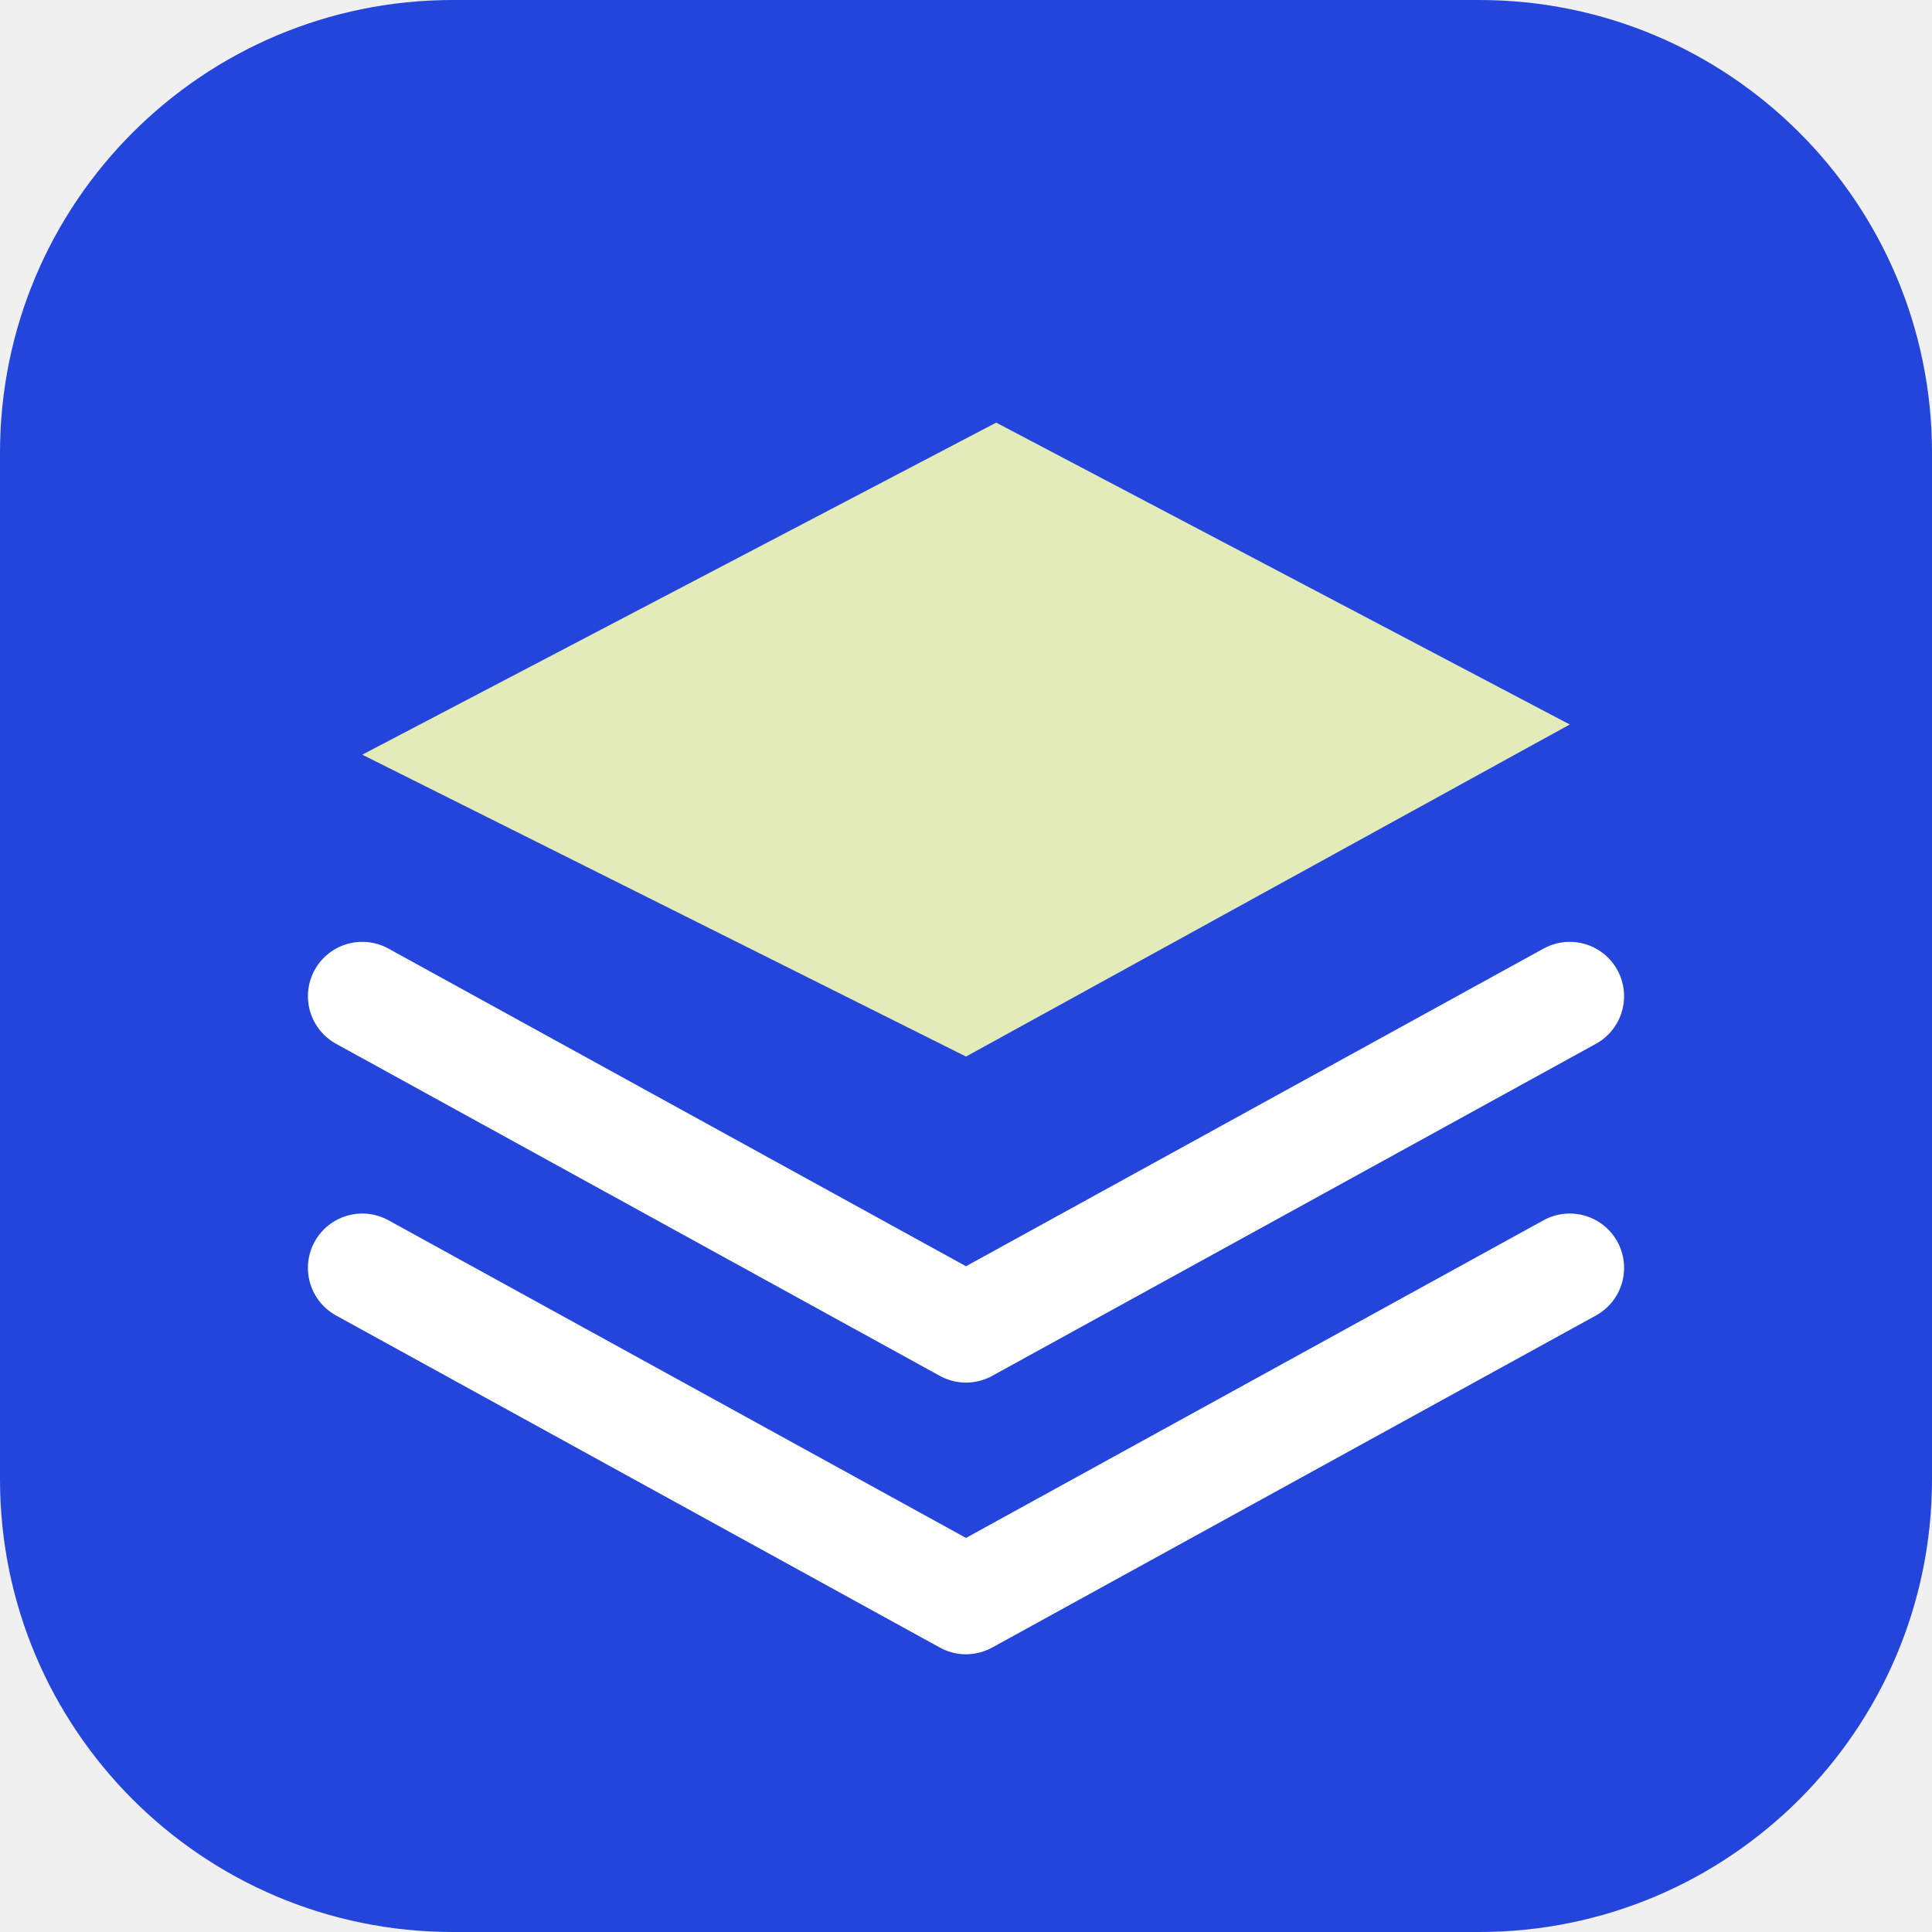
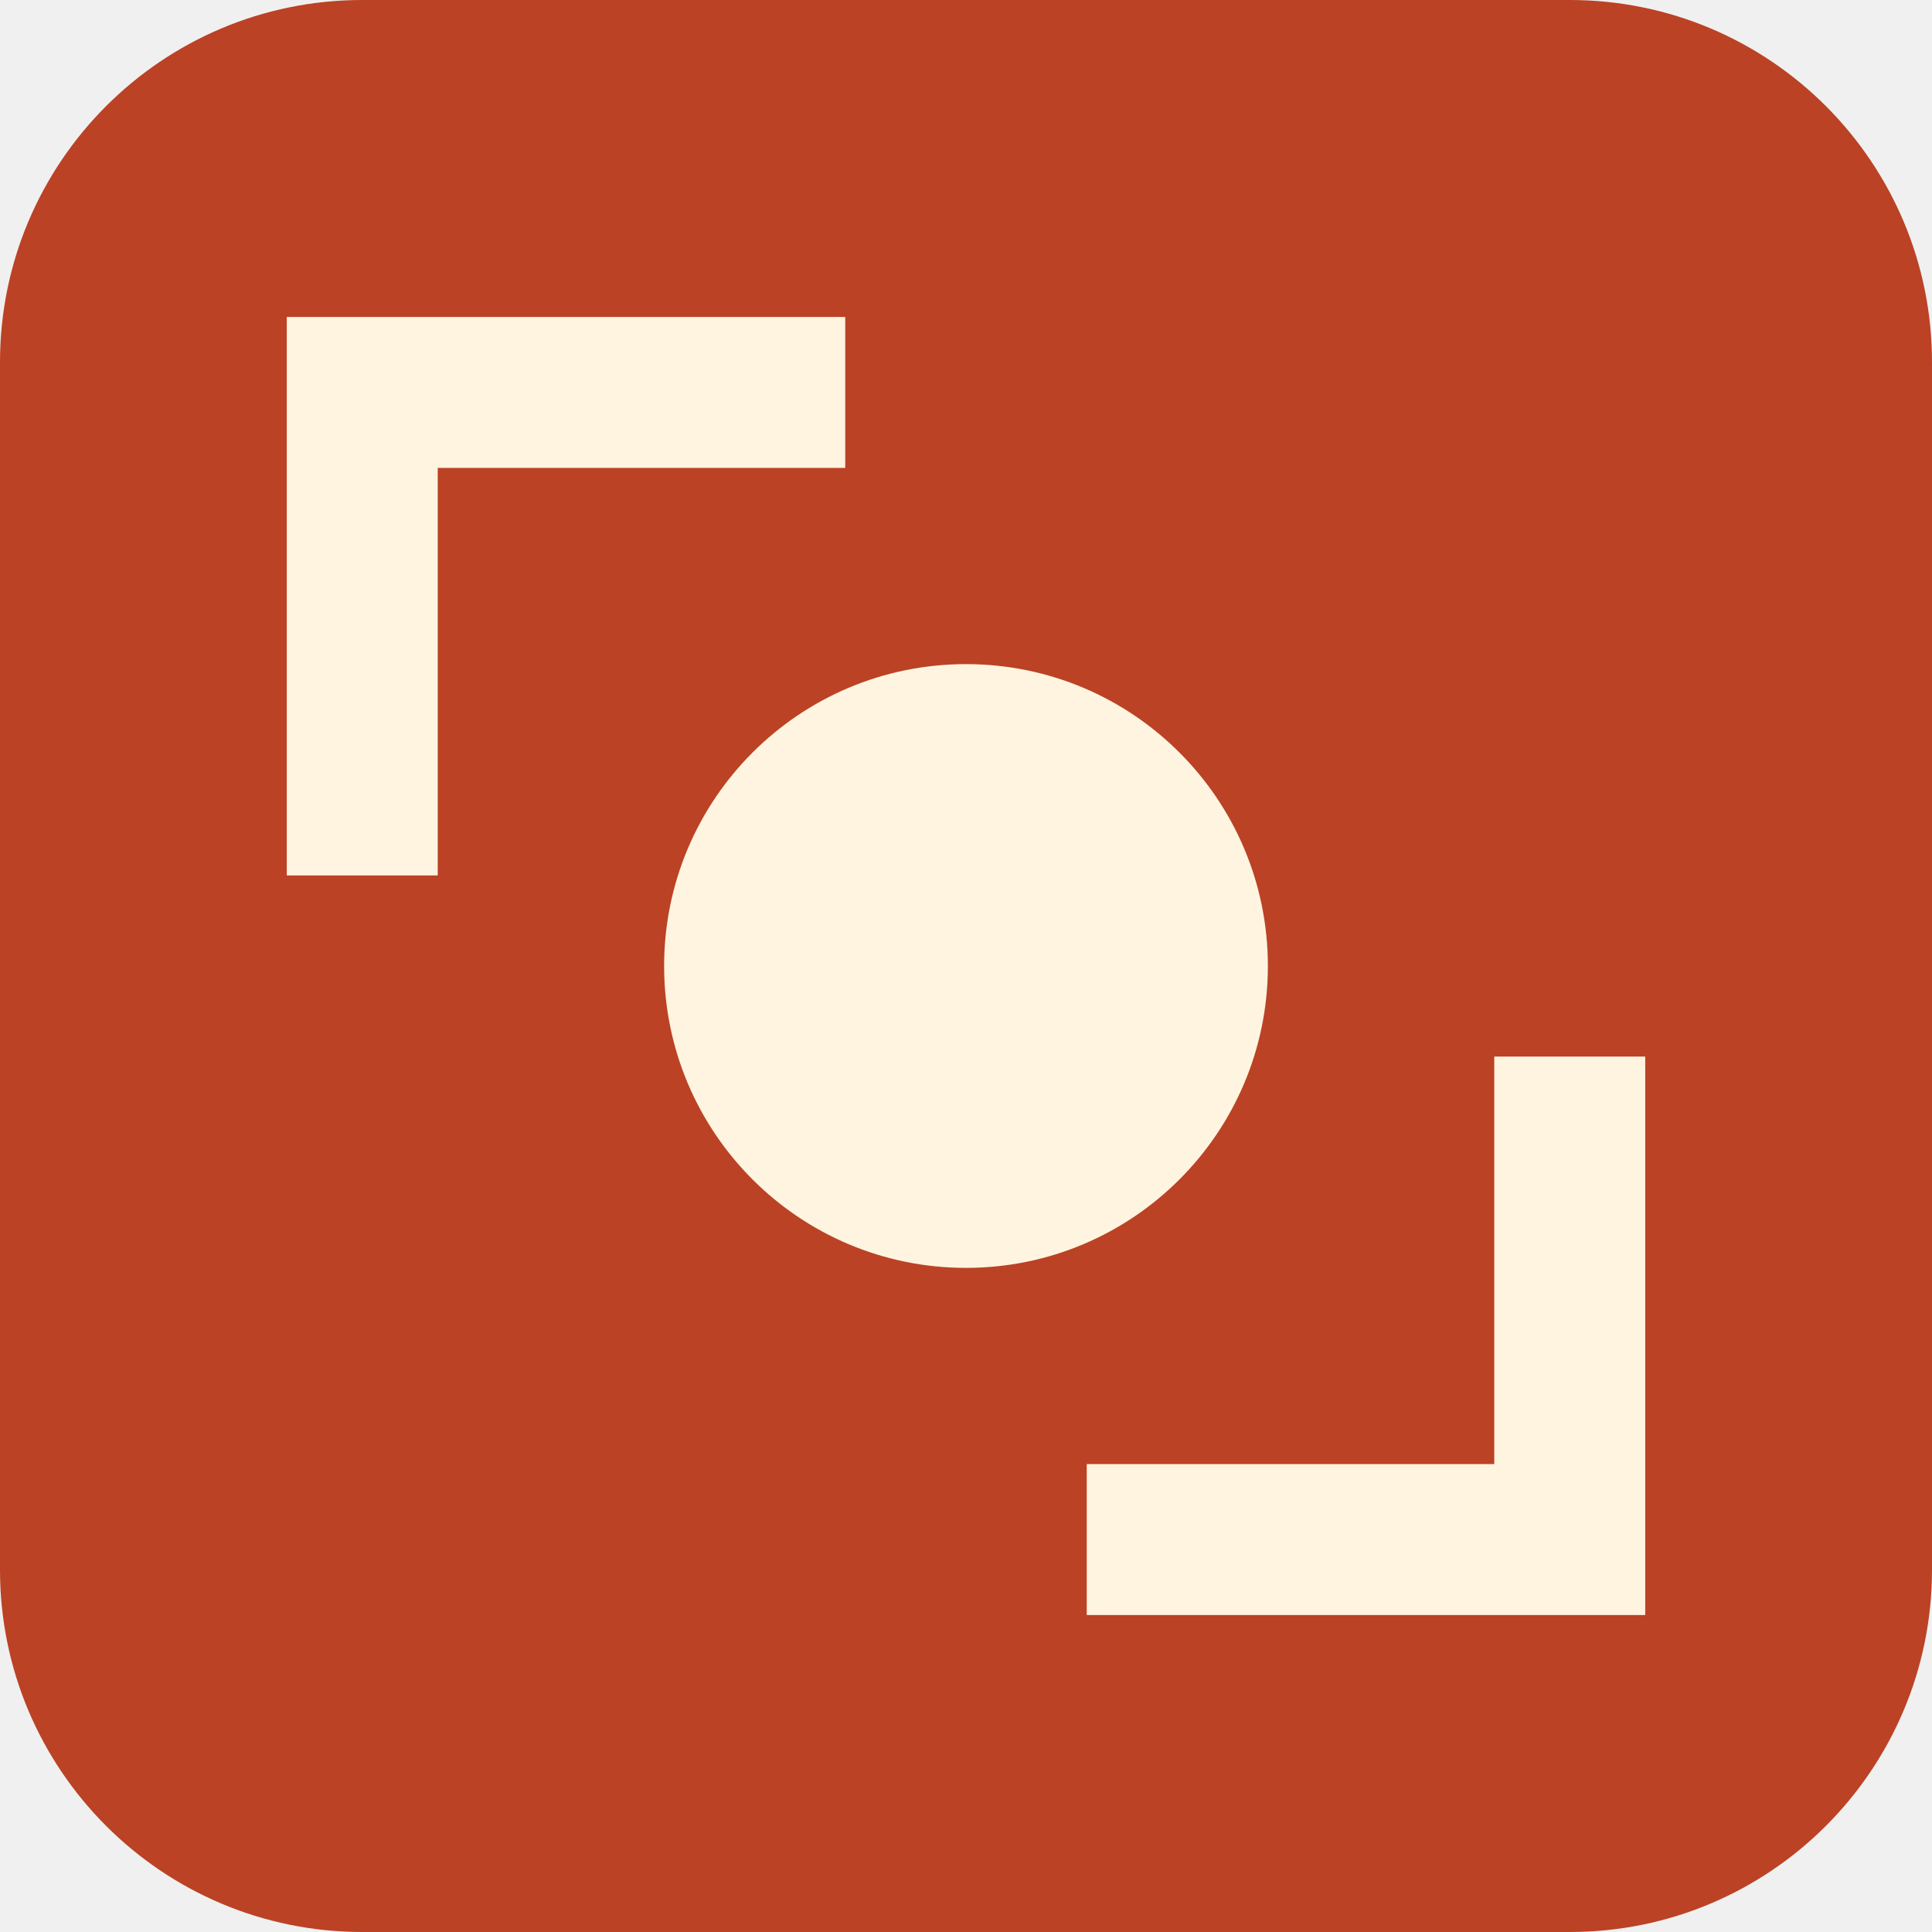
<svg xmlns="http://www.w3.org/2000/svg" viewBox="0 0 64 64">
-   <rect width="64" height="64" rx="15" fill="#2345dc" />
-   <path d="M12 25 33 14l19 10-20 11Z" fill="#e3ecb9" />
-   <path d="m12 33 20 11 20-11m-40 9 20 11 20-11" fill="none" stroke="#fff" stroke-linecap="round" stroke-linejoin="round" stroke-width="3.6" />
+   <rect width="64" height="64" rx="12" fill="#bb4225" />
+   <path d="M12 29V13h16m24 22v16H36" fill="none" stroke="#fff4df" stroke-width="5" />
+   <circle cx="32" cy="32" r="10" fill="#fff4df" />
</svg>
